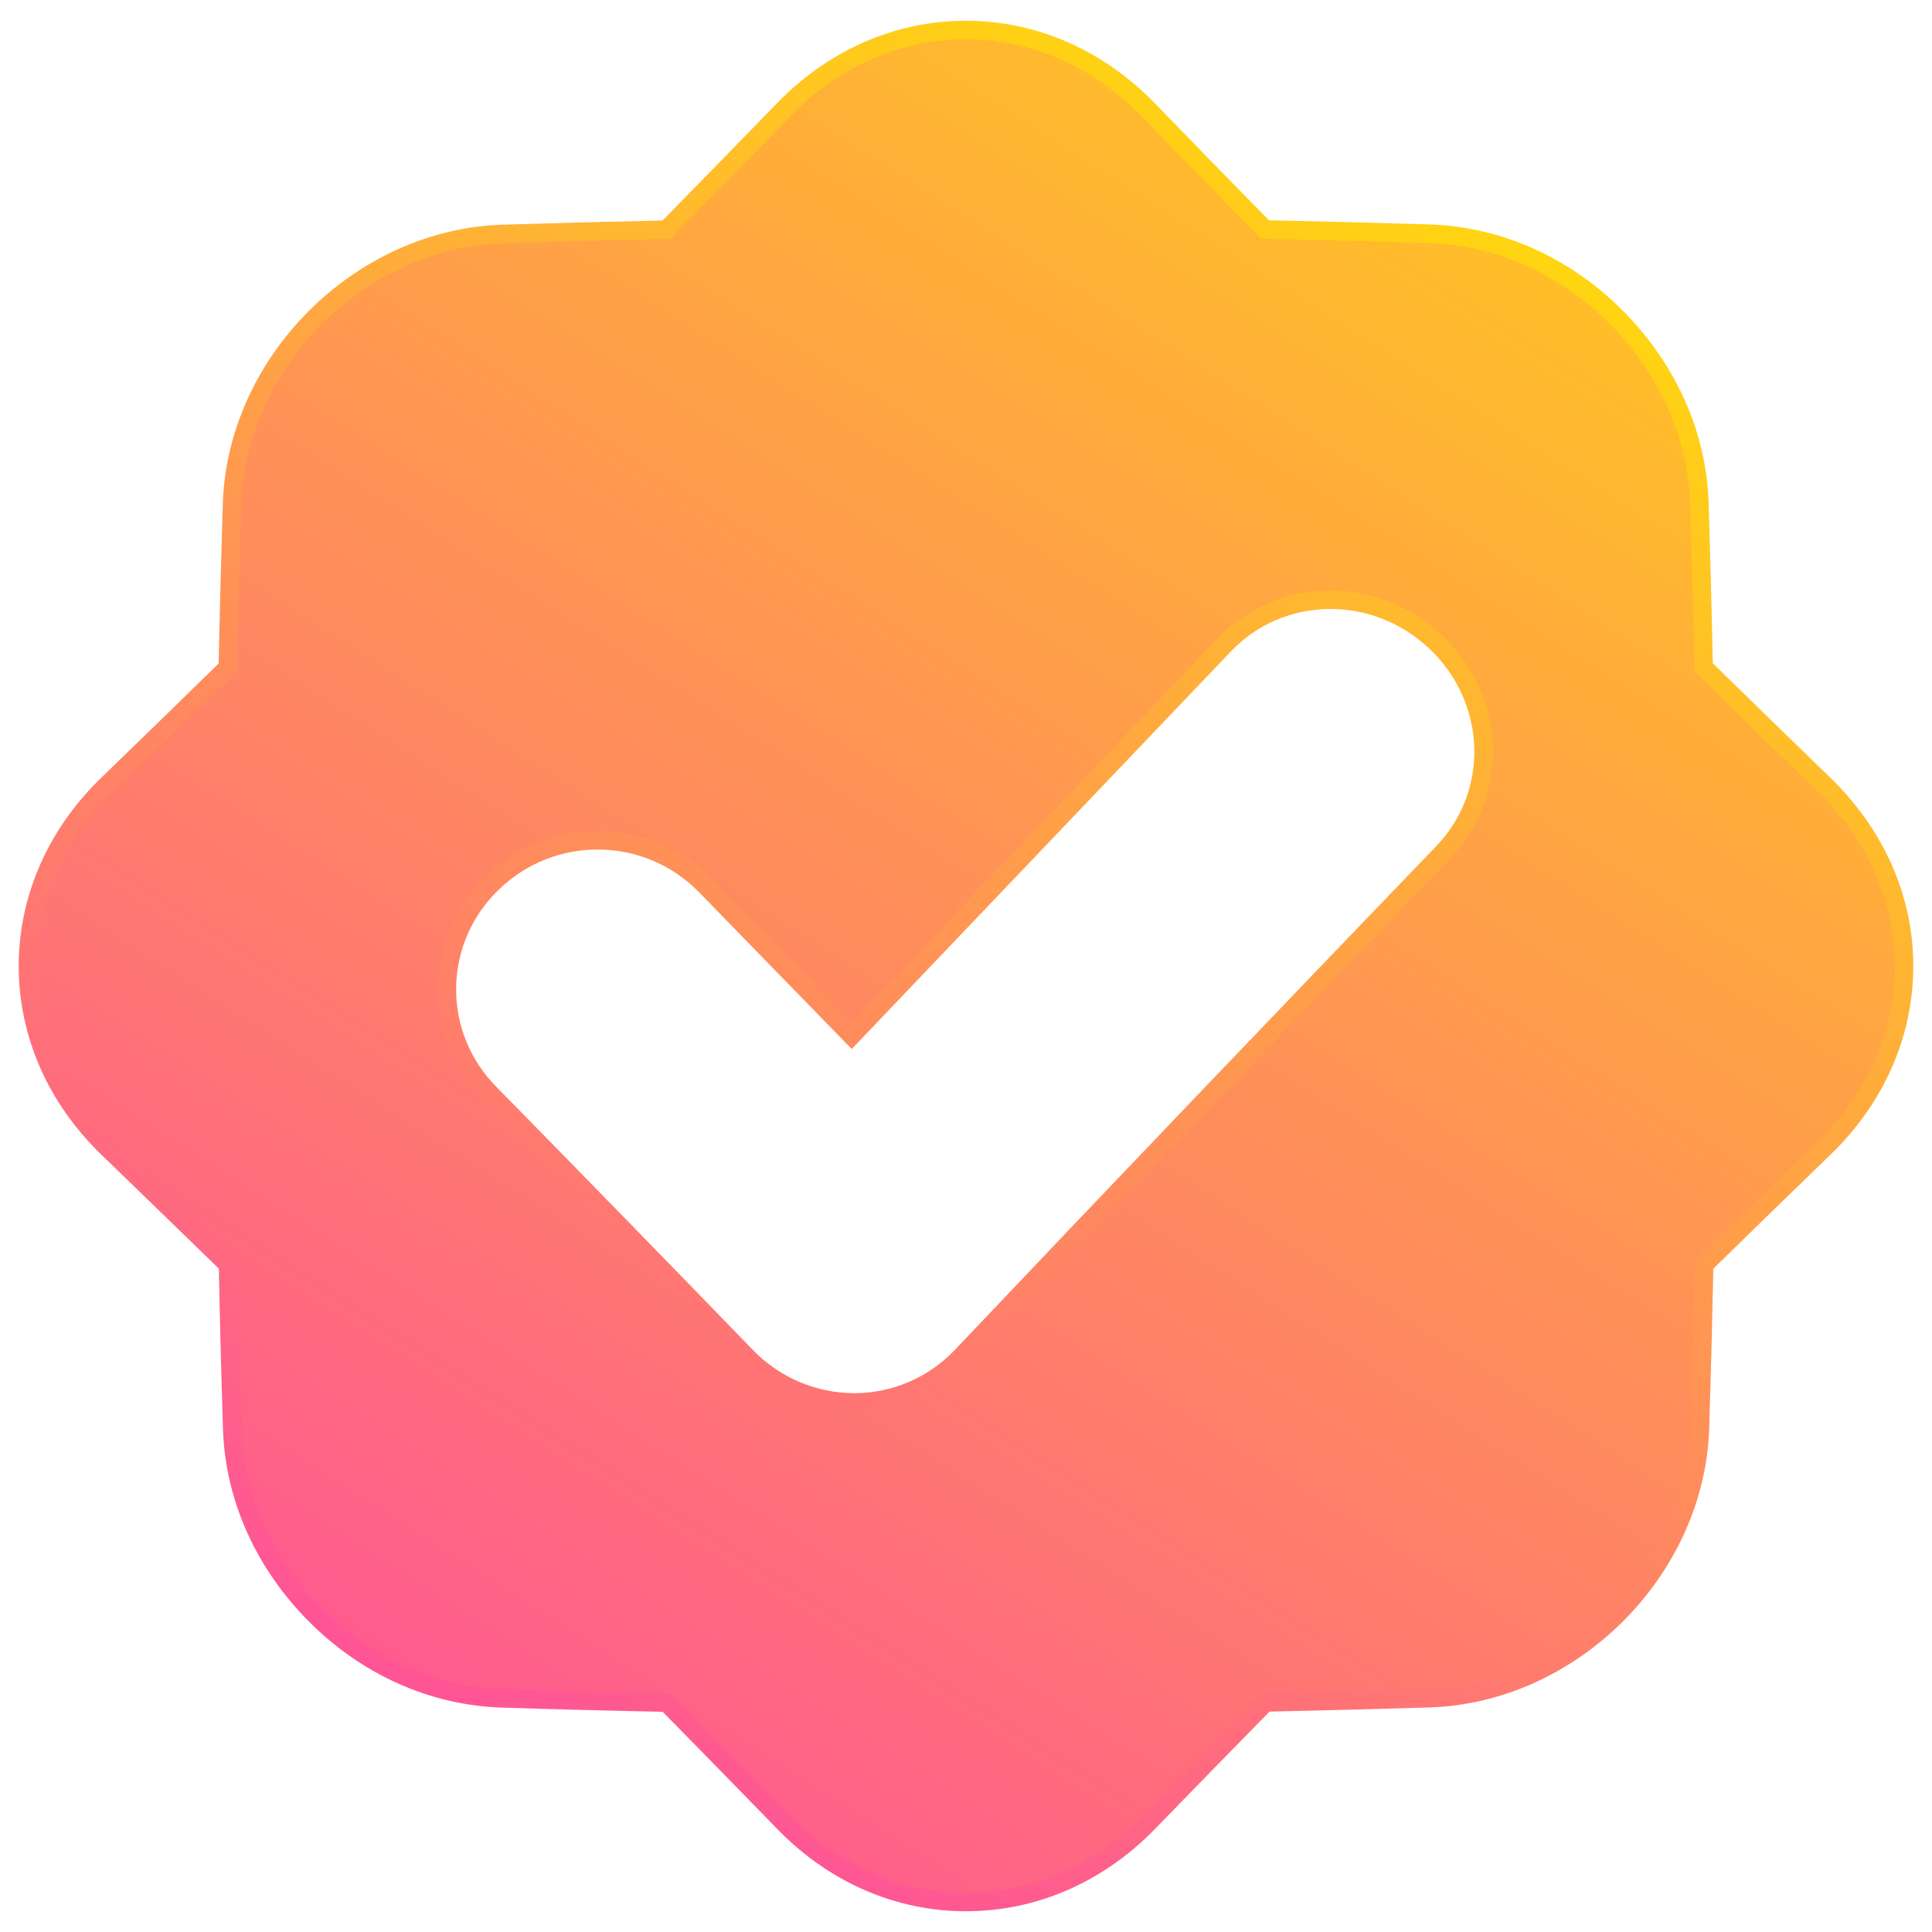
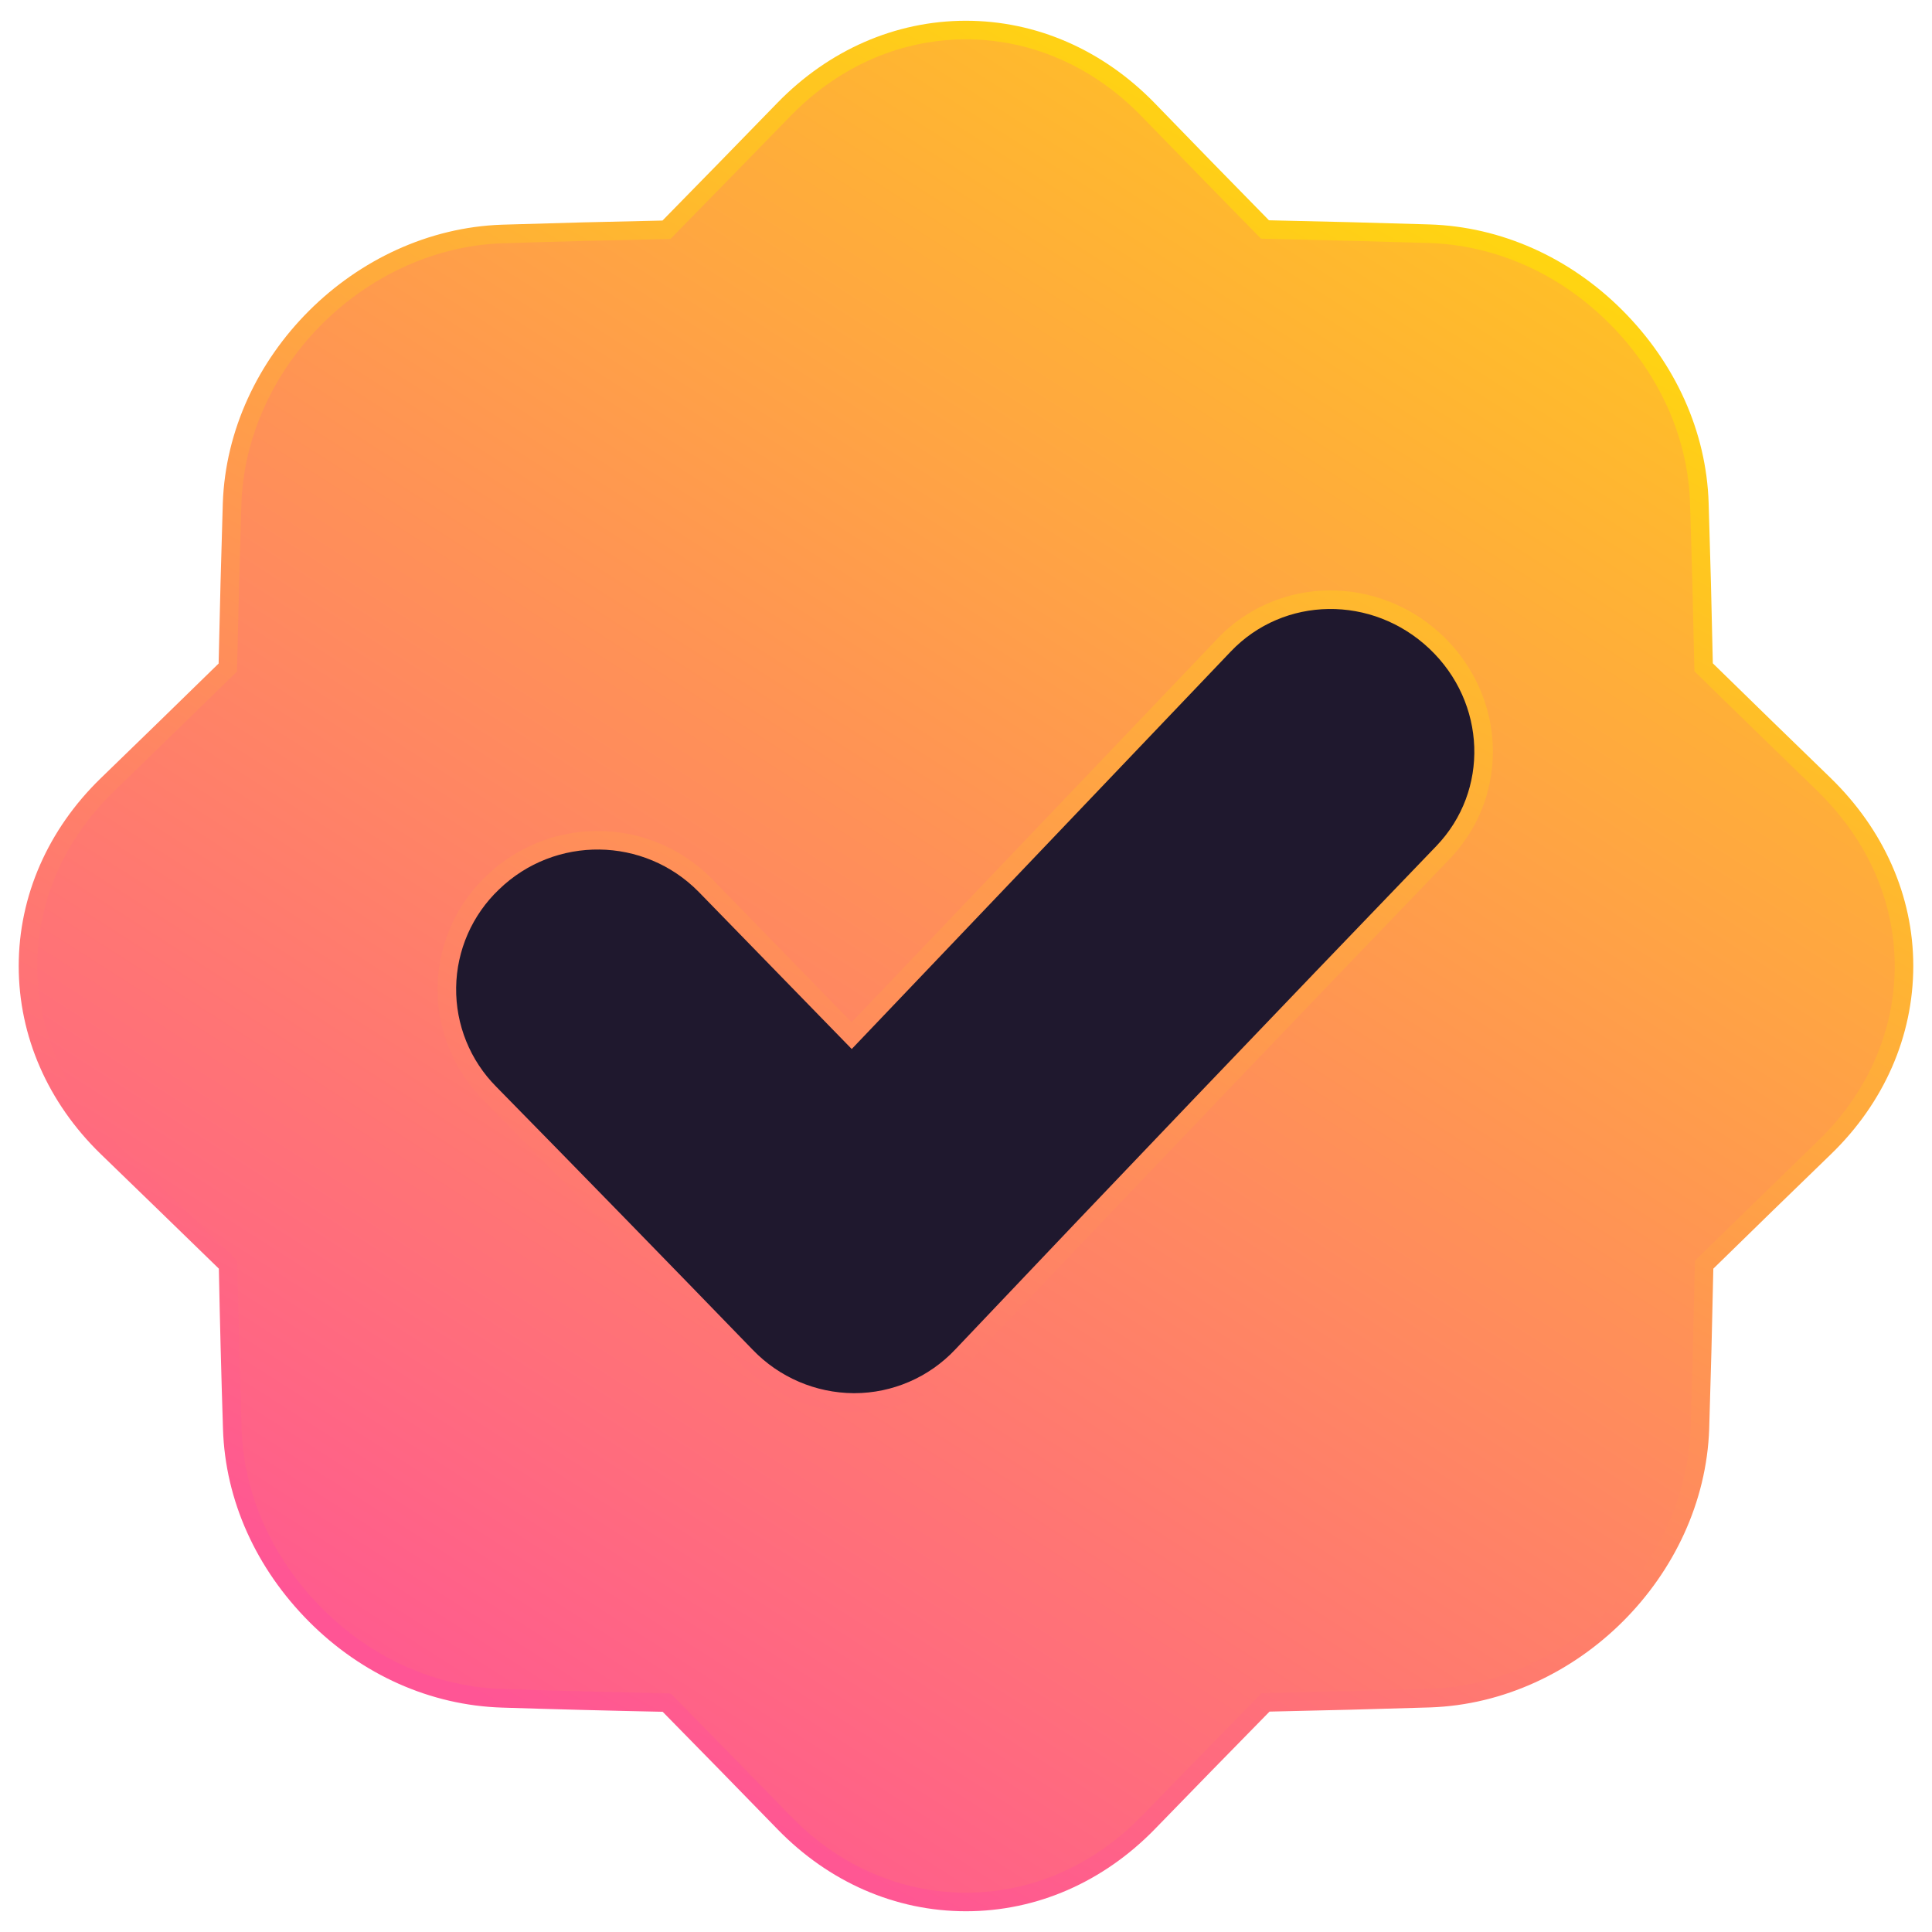
<svg xmlns="http://www.w3.org/2000/svg" xmlns:xlink="http://www.w3.org/1999/xlink" viewBox="0 0 28.331 28.331" width="28" height="28" version="1.1" id="svg15" xml:space="preserve">
  <defs id="defs4">
    <linearGradient id="linearGradient15">
      <stop style="stop-color:#ffe500;stop-opacity:1;" offset="0" id="stop15" />
      <stop style="stop-color:#ff5595;stop-opacity:1;" offset="1" id="stop16" />
    </linearGradient>
    <linearGradient id="ebSeal" gradientUnits="userSpaceOnUse" gradientTransform="matrix(3.371032,0,0,3.371032,502.2403,-2553.123)" x1="-617.84" y1="1084.54" x2="-623.372" y2="1091.159">
      <stop offset="0" stop-color="#6a4dff" id="stop1" />
      <stop offset="1" stop-color="#b07cff" id="stop2" />
    </linearGradient>
    <linearGradient id="ebInner" gradientUnits="userSpaceOnUse" x1="-1601.739" y1="1114.719" x2="-1578.105" y2="1114.719">
      <stop offset="0" stop-color="#5e3ef2" id="stop3" />
      <stop offset="1" stop-color="#9d7aff" id="stop4" />
    </linearGradient>
    <linearGradient xlink:href="#linearGradient15" id="linearGradient18" gradientUnits="userSpaceOnUse" x1="1912.758" y1="-500.36" x2="1647.71" y2="-19.325" gradientTransform="matrix(1.990531,0,0,1.990531,-3526.646,454.3461)" />
    <linearGradient xlink:href="#linearGradient15" id="linearGradient8" x1="487.084" y1="-723.401" x2="-284.067" y2="484.31" gradientUnits="userSpaceOnUse" gradientTransform="translate(-1.0633669e-4)" />
  </defs>
-   <g id="g9">
-     <g id="g8" transform="matrix(0.02690418,0,0,0.02690418,13.78439,13.78439)">
-       <path d="m 485.549,-88.199 q -32.104,-31.077 -64.329,-62.617 -0.906,-43.685 -2.277,-87.33 c -1.208,-38.972 -18.127,-76.152 -46.948,-105.033 -28.821,-28.882 -66.202,-45.619 -105.215,-46.847 q -43.745,-1.349 -87.491,-2.256 -31.54,-32.104 -62.537,-64.128 c -27.975,-28.64 -64.188,-44.652 -102.717,-44.632 -38.529,0.02 -74.762,16.112 -102.556,44.632 q -31.157,32.084 -62.738,64.269 -43.746,0.886 -87.471,2.256 c -80.321,2.739 -149.444,71.761 -152.183,151.86 q -1.349,43.685 -2.277,87.33 -32.225,31.52 -64.329,62.597 c -28.58,27.774 -44.632,64.027 -44.632,102.294 0,38.267 15.951,74.52 44.632,102.395 q 32.104,31.057 64.45,62.536 0.866,43.685 2.255,87.39 c 1.229,39.032 18.126,76.112 46.928,105.033 28.801,28.922 66.162,45.619 105.235,46.827 q 43.745,1.389 87.491,2.276 31.54,32.084 62.658,64.088 c 27.855,28.64 64.107,44.652 102.717,44.632 38.61,-0.02 74.762,-15.992 102.717,-44.612 q 31.117,-32.064 62.677,-64.208 43.746,-0.906 87.471,-2.276 c 80.301,-2.719 149.423,-71.741 152.162,-151.86 q 1.37,-43.645 2.255,-87.29 32.225,-31.54 64.349,-62.617 c 28.58,-27.754 44.632,-63.967 44.632,-102.375 0,-38.408 -16.314,-74.46 -44.934,-102.334 z M 270.427,-51.12 C 183.46,39.251 95.103,131.636 8.216,223.275 a 75.648,75.648 0 0 1 -54.923,23.726 h -0.343 a 77.038,77.038 0 0 1 -54.982,-23.605 q -69.687,-71.962 -139.816,-143.401 a 75.245,75.245 0 0 1 1.53,-107.611 77.28,77.28 0 0 1 108.759,1.35 q 41.671,42.718 83.443,85.678 C 20.865,-12.873 90.189,-85.601 158.425,-157.181 c 28.962,-30.473 77.28,-30.976 108.337,-1.571 31.057,29.405 32.849,77.32 3.665,107.631 z" id="path17" style="fill:url(#linearGradient18);stroke-width:2.014" />
-       <path id="path6" style="fill:url(#linearGradient8);stroke-width:2.014" d="m 12.441,-490.912 c -6.499,0.09 -12.99,0.676 -19.4,1.75 -0.722,0.123 -1.566,0.273 -2.34,0.421 -7.817,1.462 -15.696,3.704 -23.172,6.641 -1.044,0.413 -2.173,0.865 -3.096,1.254 -1.378,0.577 -2.74,1.189 -4.099,1.807 -0.899,0.424 -2.039,0.96 -3.022,1.45 -8.852,4.372 -17.375,9.827 -25.14,16.044 -4.602,3.671 -9.085,7.76 -13.244,12.022 -9.069,9.248 -18.072,18.561 -27.125,27.824 -12.891,13.207 -25.807,26.396 -38.717,39.588 -31.168,0.674 -62.336,1.381 -93.494,2.436 -0.386,0.019 -1.199,0.068 -1.748,0.099 -4.408,0.264 -8.8,0.766 -13.162,1.456 -0.627,0.103 -1.578,0.268 -2.329,0.394 -25.917,4.597 -50.309,16.659 -70.255,33.752 -1.127,0.962 -2.245,1.946 -3.278,2.884 -12.977,11.74 -24,25.656 -32.344,41.044 -7.452,13.758 -12.832,28.858 -15.437,44.363 -0.308,1.81 -0.562,3.593 -0.811,5.466 -0.776,5.811 -1.017,11.672 -1.154,17.527 -0.897,28.779 -1.585,57.565 -2.241,86.351 -23.107,22.604 -46.313,45.103 -69.466,67.661 -4.798,4.839 -9.246,10.025 -13.305,15.499 -0.422,0.576 -0.981,1.33 -1.399,1.925 -7.707,10.778 -13.894,22.661 -18.115,35.227 -0.209,0.643 -0.521,1.578 -0.756,2.341 -2.22,7.1 -3.817,14.393 -4.775,21.77 -0.067,0.598 -0.196,1.606 -0.265,2.216 -0.222,1.996 -0.392,3.998 -0.526,6.002 -0.027,0.553 -0.084,1.608 -0.117,2.16 -0.412,9.072 0.145,18.188 1.685,27.139 0.18,0.993 0.405,2.256 0.627,3.347 1.524,7.621 3.75,15.1 6.618,22.323 0.48,1.204 1.064,2.623 1.622,3.893 2.551,5.88 5.559,11.557 8.937,17.003 0.337,0.539 0.856,1.352 1.262,1.997 6.214,9.648 13.662,18.471 21.947,26.402 22.085,21.366 44.116,42.787 66.158,64.197 0.653,31.277 1.381,62.553 2.445,93.818 0.019,0.395 0.067,1.199 0.097,1.75 0.352,5.537 1.021,11.054 2.042,16.508 0.344,1.832 0.764,3.858 1.203,5.752 1.996,8.633 4.862,17.187 8.47,25.342 1.651,3.748 3.504,7.46 5.487,11.108 0.419,0.759 1.017,1.818 1.51,2.692 2.801,4.853 5.862,9.555 9.164,14.082 0.565,0.746 1.275,1.732 1.916,2.557 1.054,1.382 2.151,2.781 3.195,4.051 10.329,12.674 22.587,23.796 36.301,32.708 1.53,0.984 3.315,2.103 4.88,3.026 6.711,3.997 13.93,7.555 21.283,10.439 9.129,3.59 18.701,6.26 28.44,7.864 5.793,0.971 11.654,1.546 17.567,1.766 18.207,0.595 36.418,1.084 54.629,1.542 12.241,0.307 24.489,0.564 36.728,0.843 1.126,0.121 1.9,0.98 2.596,1.781 22.119,22.5 44.128,45.11 66.201,67.655 5.636,5.56 11.73,10.655 18.207,15.208 1.409,0.98 3.004,2.067 4.517,3.041 12.626,8.16 26.634,14.208 41.282,17.617 1.894,0.442 3.998,0.879 5.989,1.244 3.947,0.722 7.997,1.263 11.917,1.604 2.493,0.216 4.879,0.353 7.406,0.431 1.978,0.052 4.159,0.07 6.216,0.028 1.858,-0.038 3.869,-0.119 5.702,-0.237 8.074,-0.517 16.183,-1.803 24.074,-3.864 3.484,-0.899 6.875,-1.942 10.299,-3.145 7.15,-2.519 14.225,-5.741 20.886,-9.491 2.358,-1.333 4.691,-2.732 6.872,-4.143 2.975,-1.918 5.839,-3.92 8.631,-6.024 6.491,-4.877 12.486,-10.381 18.129,-16.211 21.28,-21.918 42.633,-43.765 64.023,-65.576 31.139,-0.709 62.279,-1.435 93.41,-2.458 1.558,-0.074 3.137,-0.176 4.602,-0.3 10.126,-0.832 20.155,-2.806 29.855,-5.825 0.723,-0.23 1.879,-0.602 2.609,-0.84 2.636,-0.881 5.176,-1.806 7.719,-2.814 5.252,-2.082 10.441,-4.501 15.376,-7.139 1.705,-0.921 3.577,-1.958 5.307,-2.992 29.777,-17.516 53.568,-45.193 65.895,-77.512 3.455,-9.099 5.995,-18.548 7.52,-28.162 0.62,-3.864 1.075,-8.038 1.334,-12.063 0.15,-2.265 0.246,-4.359 0.311,-6.631 0.896,-29.67 1.634,-59.344 2.264,-89.021 23.081,-22.574 46.254,-45.05 69.386,-67.572 2.014,-2.013 4.067,-4.245 5.883,-6.285 6.371,-7.241 12.015,-15.123 16.781,-23.51 0.642,-1.146 1.398,-2.502 2.048,-3.75 1.366,-2.594 2.637,-5.228 3.799,-7.853 4.031,-9.099 7.017,-18.663 8.847,-28.446 1.438,-7.763 2.202,-15.851 2.139,-23.821 -0.01,-1.841 -0.058,-3.79 -0.152,-5.516 -0.079,-1.572 -0.189,-3.144 -0.318,-4.631 -0.17,-1.994 -0.392,-3.944 -0.646,-5.865 -0.121,-0.944 -0.279,-1.978 -0.439,-2.98 -2.229,-14.195 -6.998,-27.959 -13.802,-40.605 -0.545,-0.997 -1.206,-2.225 -1.834,-3.291 -6.971,-12.15 -15.846,-23.161 -25.95,-32.845 -22.066,-21.36 -44.046,-42.809 -66.015,-64.269 -0.714,-31.228 -1.439,-62.457 -2.471,-93.676 -0.879,-18.654 -5.731,-37.064 -13.864,-53.858 -10.959,-22.64 -27.649,-42.399 -47.817,-57.384 -10.803,-7.99 -22.677,-14.537 -35.225,-19.349 -0.781,-0.283 -1.827,-0.693 -2.719,-1.005 -1.427,-0.515 -2.693,-0.944 -4.157,-1.428 -6.763,-2.191 -13.688,-3.877 -20.705,-5.019 -5.854,-0.965 -11.941,-1.544 -17.935,-1.728 -29.593,-0.894 -59.309,-1.642 -88.954,-2.295 -0.813,-0.068 -1.71,0.058 -2.473,-0.127 -22.342,-22.768 -44.594,-45.623 -66.839,-68.488 -3.407,-3.403 -6.986,-6.633 -10.708,-9.687 -10.422,-8.532 -22.214,-15.722 -34.763,-20.839 -5.396,-2.211 -10.99,-4.082 -16.702,-5.552 -5.536,-1.426 -11.377,-2.52 -17.143,-3.182 -5.313,-0.621 -10.849,-0.876 -16.278,-0.833 z m 199.871,300.371 c 21.761,-0.176 43.419,8.166 59.557,22.742 14.637,13.074 24.907,31.081 28.205,50.468 3.29,18.806 0.119,38.743 -9.213,55.434 -4.249,7.686 -9.765,14.622 -16.011,20.778 -82.745,86.019 -165.245,172.275 -247.416,258.842 -4.899,5.091 -9.653,10.3 -14.658,15.303 -13.182,12.742 -30.53,21.121 -48.734,23.383 -18.168,2.335 -37.026,-1.383 -52.995,-10.342 -8.261,-4.592 -15.724,-10.57 -22.141,-17.501 -37.656,-38.826 -75.382,-77.59 -113.237,-116.227 -8.981,-9.193 -17.997,-18.349 -26.936,-27.581 -13.876,-14.993 -22.066,-35.117 -22.541,-55.546 -0.518,-19.007 5.488,-38.159 16.953,-53.35 11.632,-15.583 28.542,-27.178 47.336,-32.228 17.96,-4.908 37.488,-3.864 54.806,2.982 11.925,4.667 22.77,12.016 31.593,21.291 15.631,16 31.222,32.041 46.833,48.061 9.364,9.62 18.728,19.24 28.092,28.86 66.934,-70.151 133.833,-140.335 200.765,-210.487 14.349,-14.493 34.129,-23.431 54.481,-24.683 1.75,-0.114 3.504,-0.175 5.258,-0.2 z" />
+   <g id="g1">
+     <circle style="fill:#1f182e;fill-opacity:1;stroke-width:0.361" id="path1" cx="14.165" cy="14.165" r="11.089" />
+     <g id="g9">
+       <g id="g8" transform="matrix(0.02690418,0,0,0.02690418,13.78439,13.78439)">
+         <path d="m 485.549,-88.199 q -32.104,-31.077 -64.329,-62.617 -0.906,-43.685 -2.277,-87.33 c -1.208,-38.972 -18.127,-76.152 -46.948,-105.033 -28.821,-28.882 -66.202,-45.619 -105.215,-46.847 q -43.745,-1.349 -87.491,-2.256 -31.54,-32.104 -62.537,-64.128 c -27.975,-28.64 -64.188,-44.652 -102.717,-44.632 -38.529,0.02 -74.762,16.112 -102.556,44.632 q -31.157,32.084 -62.738,64.269 -43.746,0.886 -87.471,2.256 c -80.321,2.739 -149.444,71.761 -152.183,151.86 q -1.349,43.685 -2.277,87.33 -32.225,31.52 -64.329,62.597 c -28.58,27.774 -44.632,64.027 -44.632,102.294 0,38.267 15.951,74.52 44.632,102.395 q 32.104,31.057 64.45,62.536 0.866,43.685 2.255,87.39 c 1.229,39.032 18.126,76.112 46.928,105.033 28.801,28.922 66.162,45.619 105.235,46.827 q 43.745,1.389 87.491,2.276 31.54,32.084 62.658,64.088 c 27.855,28.64 64.107,44.652 102.717,44.632 38.61,-0.02 74.762,-15.992 102.717,-44.612 q 31.117,-32.064 62.677,-64.208 43.746,-0.906 87.471,-2.276 c 80.301,-2.719 149.423,-71.741 152.162,-151.86 q 1.37,-43.645 2.255,-87.29 32.225,-31.54 64.349,-62.617 c 28.58,-27.754 44.632,-63.967 44.632,-102.375 0,-38.408 -16.314,-74.46 -44.934,-102.334 z M 270.427,-51.12 C 183.46,39.251 95.103,131.636 8.216,223.275 a 75.648,75.648 0 0 1 -54.923,23.726 h -0.343 a 77.038,77.038 0 0 1 -54.982,-23.605 q -69.687,-71.962 -139.816,-143.401 a 75.245,75.245 0 0 1 1.53,-107.611 77.28,77.28 0 0 1 108.759,1.35 q 41.671,42.718 83.443,85.678 C 20.865,-12.873 90.189,-85.601 158.425,-157.181 c 28.962,-30.473 77.28,-30.976 108.337,-1.571 31.057,29.405 32.849,77.32 3.665,107.631 z" id="path17" style="fill:url(#linearGradient18);stroke-width:2.014" />
+         <path id="path6" style="fill:url(#linearGradient8);stroke-width:2.014" d="m 12.441,-490.912 c -6.499,0.09 -12.99,0.676 -19.4,1.75 -0.722,0.123 -1.566,0.273 -2.34,0.421 -7.817,1.462 -15.696,3.704 -23.172,6.641 -1.044,0.413 -2.173,0.865 -3.096,1.254 -1.378,0.577 -2.74,1.189 -4.099,1.807 -0.899,0.424 -2.039,0.96 -3.022,1.45 -8.852,4.372 -17.375,9.827 -25.14,16.044 -4.602,3.671 -9.085,7.76 -13.244,12.022 -9.069,9.248 -18.072,18.561 -27.125,27.824 -12.891,13.207 -25.807,26.396 -38.717,39.588 -31.168,0.674 -62.336,1.381 -93.494,2.436 -0.386,0.019 -1.199,0.068 -1.748,0.099 -4.408,0.264 -8.8,0.766 -13.162,1.456 -0.627,0.103 -1.578,0.268 -2.329,0.394 -25.917,4.597 -50.309,16.659 -70.255,33.752 -1.127,0.962 -2.245,1.946 -3.278,2.884 -12.977,11.74 -24,25.656 -32.344,41.044 -7.452,13.758 -12.832,28.858 -15.437,44.363 -0.308,1.81 -0.562,3.593 -0.811,5.466 -0.776,5.811 -1.017,11.672 -1.154,17.527 -0.897,28.779 -1.585,57.565 -2.241,86.351 -23.107,22.604 -46.313,45.103 -69.466,67.661 -4.798,4.839 -9.246,10.025 -13.305,15.499 -0.422,0.576 -0.981,1.33 -1.399,1.925 -7.707,10.778 -13.894,22.661 -18.115,35.227 -0.209,0.643 -0.521,1.578 -0.756,2.341 -2.22,7.1 -3.817,14.393 -4.775,21.77 -0.067,0.598 -0.196,1.606 -0.265,2.216 -0.222,1.996 -0.392,3.998 -0.526,6.002 -0.027,0.553 -0.084,1.608 -0.117,2.16 -0.412,9.072 0.145,18.188 1.685,27.139 0.18,0.993 0.405,2.256 0.627,3.347 1.524,7.621 3.75,15.1 6.618,22.323 0.48,1.204 1.064,2.623 1.622,3.893 2.551,5.88 5.559,11.557 8.937,17.003 0.337,0.539 0.856,1.352 1.262,1.997 6.214,9.648 13.662,18.471 21.947,26.402 22.085,21.366 44.116,42.787 66.158,64.197 0.653,31.277 1.381,62.553 2.445,93.818 0.019,0.395 0.067,1.199 0.097,1.75 0.352,5.537 1.021,11.054 2.042,16.508 0.344,1.832 0.764,3.858 1.203,5.752 1.996,8.633 4.862,17.187 8.47,25.342 1.651,3.748 3.504,7.46 5.487,11.108 0.419,0.759 1.017,1.818 1.51,2.692 2.801,4.853 5.862,9.555 9.164,14.082 0.565,0.746 1.275,1.732 1.916,2.557 1.054,1.382 2.151,2.781 3.195,4.051 10.329,12.674 22.587,23.796 36.301,32.708 1.53,0.984 3.315,2.103 4.88,3.026 6.711,3.997 13.93,7.555 21.283,10.439 9.129,3.59 18.701,6.26 28.44,7.864 5.793,0.971 11.654,1.546 17.567,1.766 18.207,0.595 36.418,1.084 54.629,1.542 12.241,0.307 24.489,0.564 36.728,0.843 1.126,0.121 1.9,0.98 2.596,1.781 22.119,22.5 44.128,45.11 66.201,67.655 5.636,5.56 11.73,10.655 18.207,15.208 1.409,0.98 3.004,2.067 4.517,3.041 12.626,8.16 26.634,14.208 41.282,17.617 1.894,0.442 3.998,0.879 5.989,1.244 3.947,0.722 7.997,1.263 11.917,1.604 2.493,0.216 4.879,0.353 7.406,0.431 1.978,0.052 4.159,0.07 6.216,0.028 1.858,-0.038 3.869,-0.119 5.702,-0.237 8.074,-0.517 16.183,-1.803 24.074,-3.864 3.484,-0.899 6.875,-1.942 10.299,-3.145 7.15,-2.519 14.225,-5.741 20.886,-9.491 2.358,-1.333 4.691,-2.732 6.872,-4.143 2.975,-1.918 5.839,-3.92 8.631,-6.024 6.491,-4.877 12.486,-10.381 18.129,-16.211 21.28,-21.918 42.633,-43.765 64.023,-65.576 31.139,-0.709 62.279,-1.435 93.41,-2.458 1.558,-0.074 3.137,-0.176 4.602,-0.3 10.126,-0.832 20.155,-2.806 29.855,-5.825 0.723,-0.23 1.879,-0.602 2.609,-0.84 2.636,-0.881 5.176,-1.806 7.719,-2.814 5.252,-2.082 10.441,-4.501 15.376,-7.139 1.705,-0.921 3.577,-1.958 5.307,-2.992 29.777,-17.516 53.568,-45.193 65.895,-77.512 3.455,-9.099 5.995,-18.548 7.52,-28.162 0.62,-3.864 1.075,-8.038 1.334,-12.063 0.15,-2.265 0.246,-4.359 0.311,-6.631 0.896,-29.67 1.634,-59.344 2.264,-89.021 23.081,-22.574 46.254,-45.05 69.386,-67.572 2.014,-2.013 4.067,-4.245 5.883,-6.285 6.371,-7.241 12.015,-15.123 16.781,-23.51 0.642,-1.146 1.398,-2.502 2.048,-3.75 1.366,-2.594 2.637,-5.228 3.799,-7.853 4.031,-9.099 7.017,-18.663 8.847,-28.446 1.438,-7.763 2.202,-15.851 2.139,-23.821 -0.01,-1.841 -0.058,-3.79 -0.152,-5.516 -0.079,-1.572 -0.189,-3.144 -0.318,-4.631 -0.17,-1.994 -0.392,-3.944 -0.646,-5.865 -0.121,-0.944 -0.279,-1.978 -0.439,-2.98 -2.229,-14.195 -6.998,-27.959 -13.802,-40.605 -0.545,-0.997 -1.206,-2.225 -1.834,-3.291 -6.971,-12.15 -15.846,-23.161 -25.95,-32.845 -22.066,-21.36 -44.046,-42.809 -66.015,-64.269 -0.714,-31.228 -1.439,-62.457 -2.471,-93.676 -0.879,-18.654 -5.731,-37.064 -13.864,-53.858 -10.959,-22.64 -27.649,-42.399 -47.817,-57.384 -10.803,-7.99 -22.677,-14.537 -35.225,-19.349 -0.781,-0.283 -1.827,-0.693 -2.719,-1.005 -1.427,-0.515 -2.693,-0.944 -4.157,-1.428 -6.763,-2.191 -13.688,-3.877 -20.705,-5.019 -5.854,-0.965 -11.941,-1.544 -17.935,-1.728 -29.593,-0.894 -59.309,-1.642 -88.954,-2.295 -0.813,-0.068 -1.71,0.058 -2.473,-0.127 -22.342,-22.768 -44.594,-45.623 -66.839,-68.488 -3.407,-3.403 -6.986,-6.633 -10.708,-9.687 -10.422,-8.532 -22.214,-15.722 -34.763,-20.839 -5.396,-2.211 -10.99,-4.082 -16.702,-5.552 -5.536,-1.426 -11.377,-2.52 -17.143,-3.182 -5.313,-0.621 -10.849,-0.876 -16.278,-0.833 z m 199.871,300.371 c 21.761,-0.176 43.419,8.166 59.557,22.742 14.637,13.074 24.907,31.081 28.205,50.468 3.29,18.806 0.119,38.743 -9.213,55.434 -4.249,7.686 -9.765,14.622 -16.011,20.778 -82.745,86.019 -165.245,172.275 -247.416,258.842 -4.899,5.091 -9.653,10.3 -14.658,15.303 -13.182,12.742 -30.53,21.121 -48.734,23.383 -18.168,2.335 -37.026,-1.383 -52.995,-10.342 -8.261,-4.592 -15.724,-10.57 -22.141,-17.501 -37.656,-38.826 -75.382,-77.59 -113.237,-116.227 -8.981,-9.193 -17.997,-18.349 -26.936,-27.581 -13.876,-14.993 -22.066,-35.117 -22.541,-55.546 -0.518,-19.007 5.488,-38.159 16.953,-53.35 11.632,-15.583 28.542,-27.178 47.336,-32.228 17.96,-4.908 37.488,-3.864 54.806,2.982 11.925,4.667 22.77,12.016 31.593,21.291 15.631,16 31.222,32.041 46.833,48.061 9.364,9.62 18.728,19.24 28.092,28.86 66.934,-70.151 133.833,-140.335 200.765,-210.487 14.349,-14.493 34.129,-23.431 54.481,-24.683 1.75,-0.114 3.504,-0.175 5.258,-0.2 z" />
+       </g>
    </g>
  </g>
</svg>
